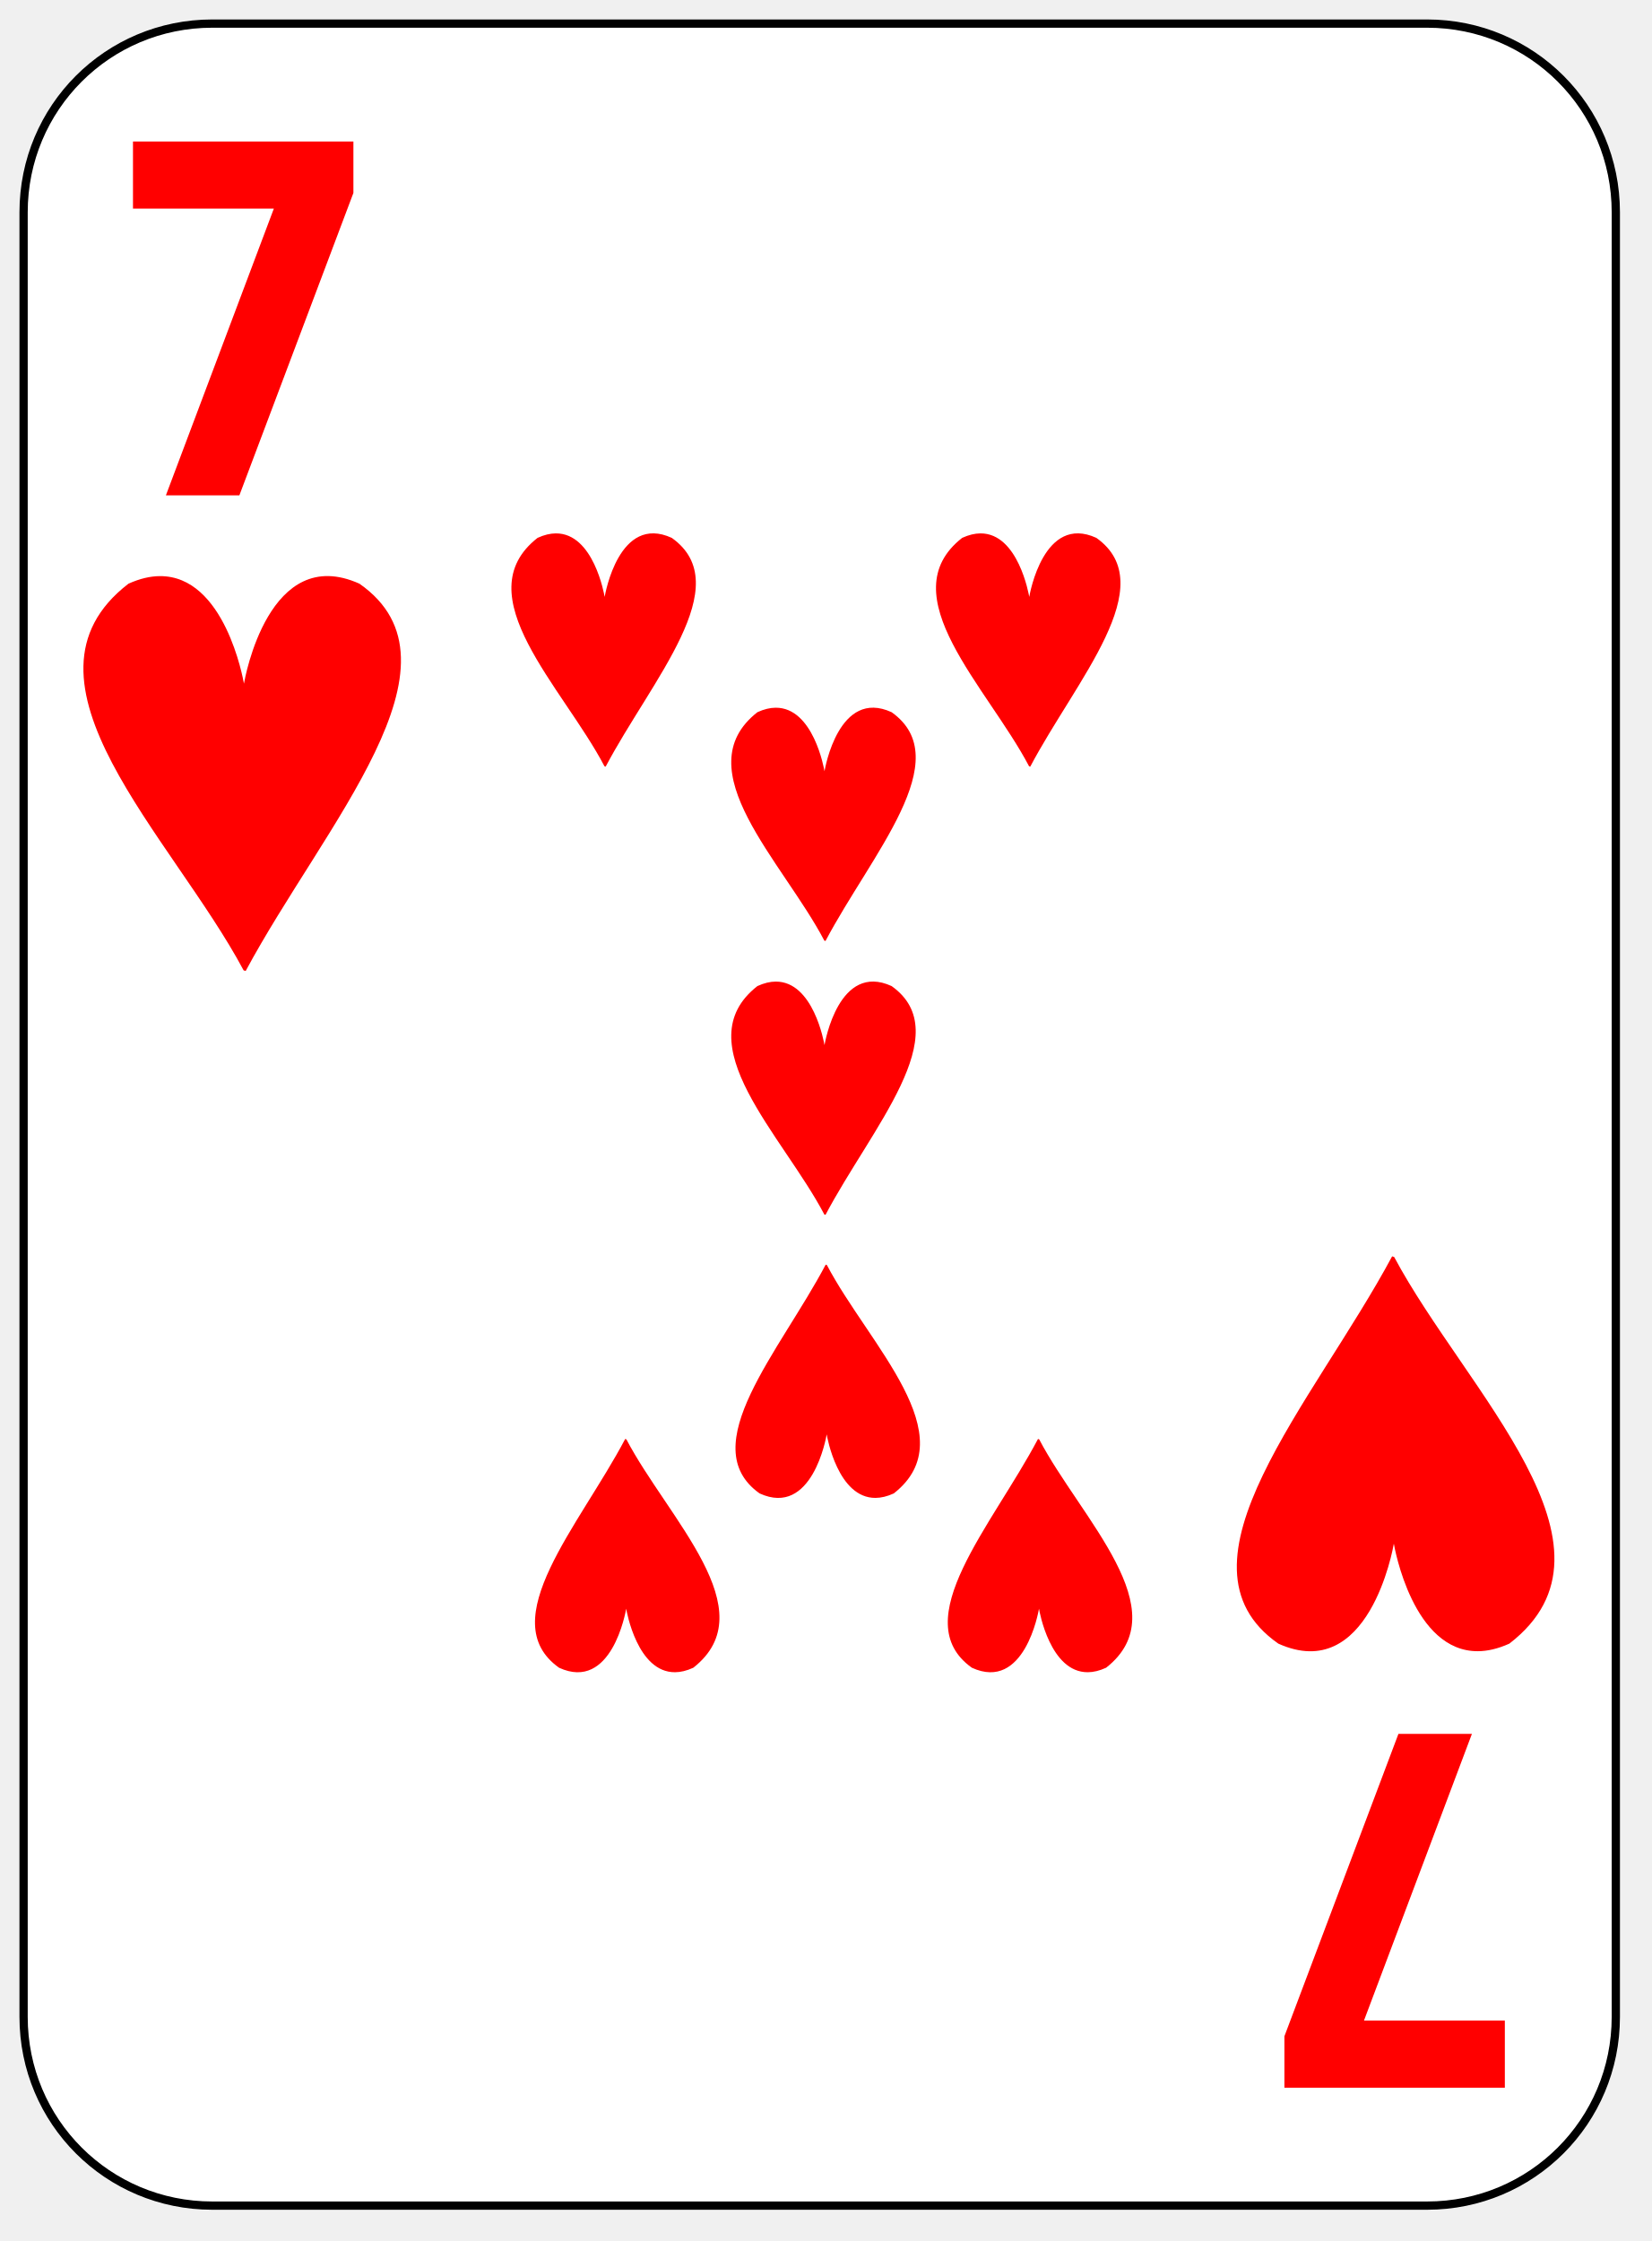
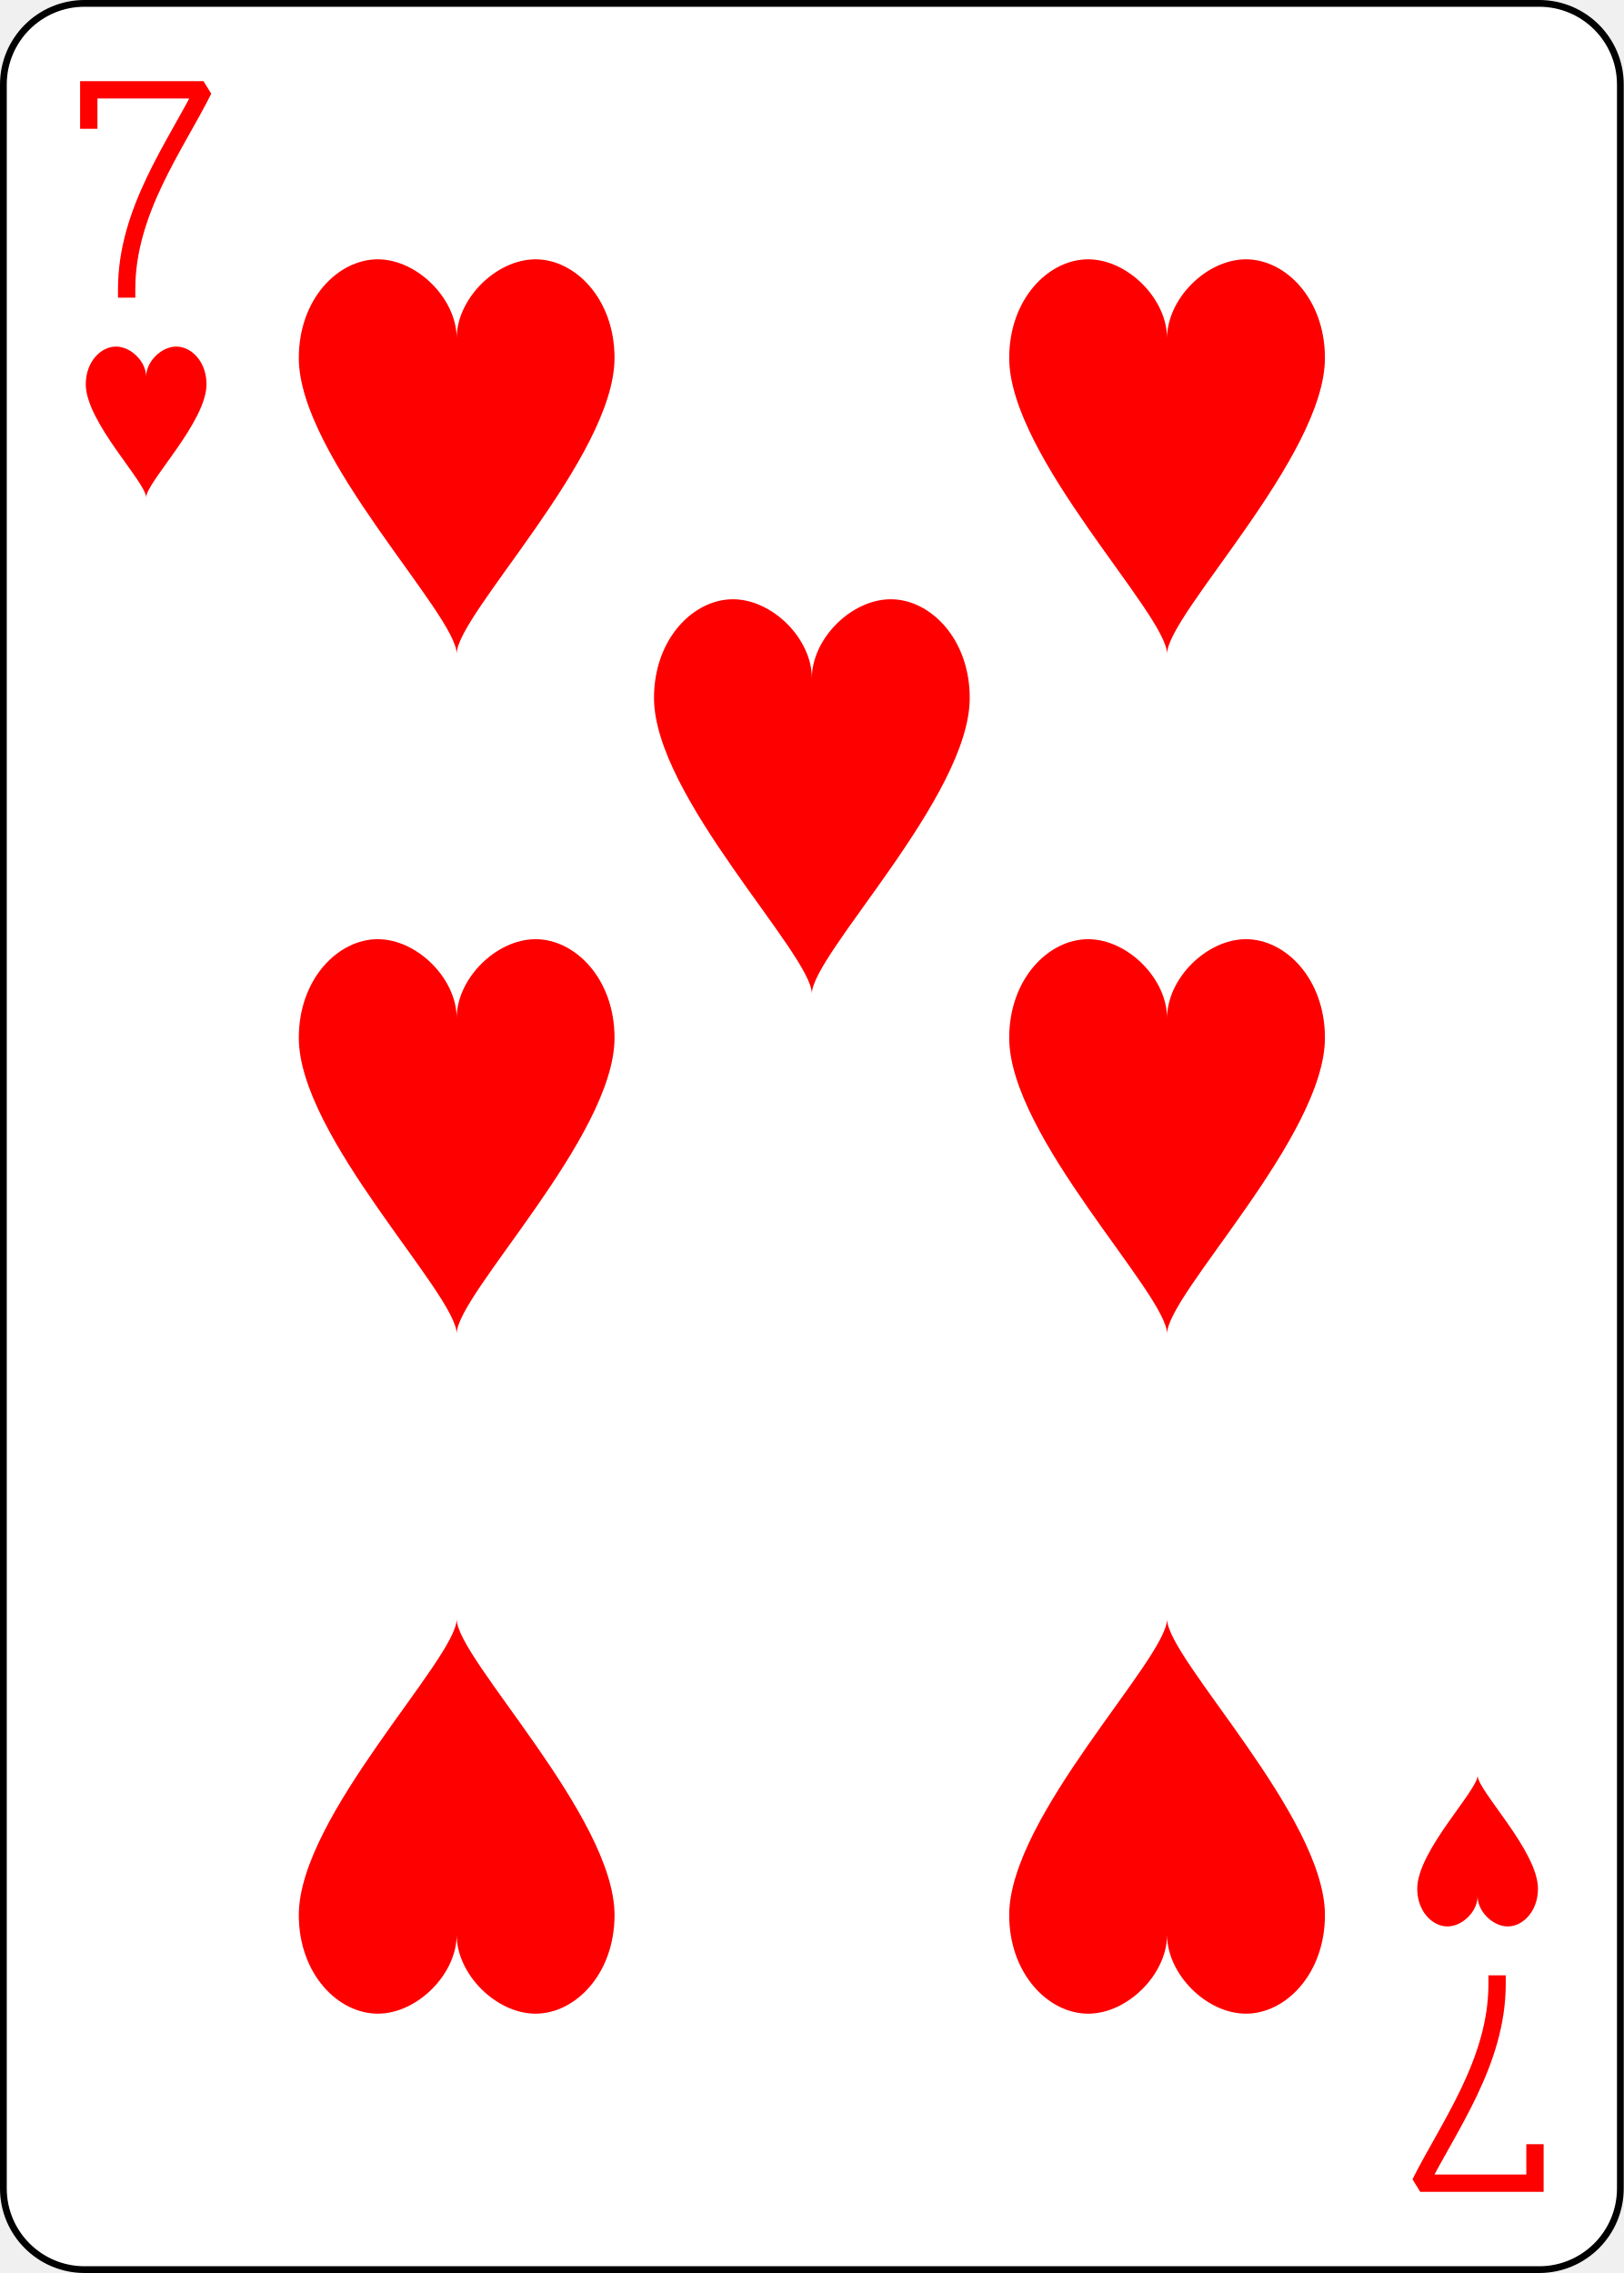
- <svg xmlns="http://www.w3.org/2000/svg" xmlns:xlink="http://www.w3.org/1999/xlink" version="1.0" x="0" y="0" preserveAspectRatio="xMinYMin meet" viewBox="0 0 140 190" height="190" id="svg2">
-   <defs id="defs3">
-     <linearGradient id="linearGradient3920">
-       <stop style="stop-color:#ffffff;stop-opacity:1;" offset="0" id="stop3922" />
-       <stop style="stop-color:#ffffff;stop-opacity:0;" offset="1" id="stop3924" />
-     </linearGradient>
-     <linearGradient id="linearGradient2060">
-       <stop style="stop-color:#ebf0d0;stop-opacity:1;" offset="0" id="stop2062" />
-       <stop style="stop-color:#ffffeb;stop-opacity:1;" offset="1" id="stop2064" />
-     </linearGradient>
-     <linearGradient id="linearGradient1575">
-       <stop style="stop-color:#ffffff;stop-opacity:0.5;" offset="0" id="stop1576" />
-       <stop style="stop-color:#ffffff;stop-opacity:0;" offset="1" id="stop1577" />
-     </linearGradient>
-     <linearGradient x1="2" y1="63.1" x2="109" y2="128.695" id="linearGradient4853" xlink:href="#linearGradient2060" gradientUnits="userSpaceOnUse" gradientTransform="translate(0,-1)" />
-     <linearGradient x1="233.887" y1="142.784" x2="159.435" y2="209.561" id="linearGradient3926" xlink:href="#linearGradient3920" gradientUnits="userSpaceOnUse" />
-     <linearGradient x1="233.887" y1="142.784" x2="159.435" y2="209.561" id="linearGradient1368" xlink:href="#linearGradient3920" gradientUnits="userSpaceOnUse" />
-     <linearGradient x1="2" y1="63.1" x2="109" y2="128.695" id="linearGradient1366" xlink:href="#linearGradient2060" gradientUnits="userSpaceOnUse" gradientTransform="translate(0,-1)" />
-     <linearGradient id="linearGradient1360">
-       <stop style="stop-color:#ffffff;stop-opacity:0.5;" offset="0" id="stop1362" />
-       <stop style="stop-color:#ffffff;stop-opacity:0;" offset="1" id="stop1364" />
-     </linearGradient>
-     <linearGradient id="linearGradient1354">
-       <stop style="stop-color:#ebf0d0;stop-opacity:1;" offset="0" id="stop1356" />
-       <stop style="stop-color:#ffffeb;stop-opacity:1;" offset="1" id="stop1358" />
-     </linearGradient>
-     <linearGradient x1="2" y1="63.1" x2="109" y2="128.695" id="linearGradient1398" xlink:href="#linearGradient2060" gradientUnits="userSpaceOnUse" gradientTransform="translate(0,-1)" />
-     <linearGradient x1="2" y1="63.1" x2="109" y2="128.695" id="linearGradient4980" xlink:href="#linearGradient2060" gradientUnits="userSpaceOnUse" gradientTransform="translate(0,-1)" />
-     <linearGradient id="linearGradient4913">
-       <stop style="stop-color:#ebf0d0;stop-opacity:1;" offset="0" id="stop4915" />
-       <stop style="stop-color:#ffffeb;stop-opacity:1;" offset="1" id="stop4917" />
-     </linearGradient>
-     <linearGradient id="linearGradient4919">
-       <stop style="stop-color:#ffffff;stop-opacity:0.5;" offset="0" id="stop4921" />
-       <stop style="stop-color:#ffffff;stop-opacity:0;" offset="1" id="stop4923" />
-     </linearGradient>
-     <linearGradient x1="2" y1="63.1" x2="109" y2="128.695" id="linearGradient4925" xlink:href="#linearGradient2060" gradientUnits="userSpaceOnUse" gradientTransform="translate(0,-1)" />
-     <linearGradient x1="233.887" y1="142.784" x2="159.435" y2="209.561" id="linearGradient4927" xlink:href="#linearGradient3920" gradientUnits="userSpaceOnUse" />
-     <linearGradient x1="233.887" y1="142.784" x2="159.435" y2="209.561" id="linearGradient4929" xlink:href="#linearGradient3920" gradientUnits="userSpaceOnUse" />
-     <linearGradient x1="2" y1="63.1" x2="109" y2="128.695" id="linearGradient4931" xlink:href="#linearGradient2060" gradientUnits="userSpaceOnUse" gradientTransform="translate(0,-1)" />
-     <linearGradient id="linearGradient4933">
-       <stop style="stop-color:#ffffff;stop-opacity:0.5;" offset="0" id="stop4935" />
-       <stop style="stop-color:#ffffff;stop-opacity:0;" offset="1" id="stop4937" />
-     </linearGradient>
-     <linearGradient id="linearGradient4939">
-       <stop style="stop-color:#ebf0d0;stop-opacity:1;" offset="0" id="stop4941" />
-       <stop style="stop-color:#ffffeb;stop-opacity:1;" offset="1" id="stop4943" />
-     </linearGradient>
-     <linearGradient x1="2" y1="63.1" x2="109" y2="128.695" id="linearGradient4945" xlink:href="#linearGradient2060" gradientUnits="userSpaceOnUse" gradientTransform="translate(0,-1)" />
-     <linearGradient id="linearGradient4523">
-       <stop style="stop-color:#ebf0d0;stop-opacity:1;" offset="0" id="stop4525" />
-       <stop style="stop-color:#ffffeb;stop-opacity:1;" offset="1" id="stop4527" />
-     </linearGradient>
-     <linearGradient id="linearGradient4529">
-       <stop style="stop-color:#ffffff;stop-opacity:0.5;" offset="0" id="stop4531" />
-       <stop style="stop-color:#ffffff;stop-opacity:0;" offset="1" id="stop4533" />
-     </linearGradient>
-     <linearGradient x1="2" y1="63.1" x2="109" y2="128.695" id="linearGradient4535" xlink:href="#linearGradient2060" gradientUnits="userSpaceOnUse" gradientTransform="translate(0,-1)" />
-     <linearGradient x1="233.887" y1="142.784" x2="159.435" y2="209.561" id="linearGradient4537" xlink:href="#linearGradient3920" gradientUnits="userSpaceOnUse" />
-     <linearGradient x1="233.887" y1="142.784" x2="159.435" y2="209.561" id="linearGradient4539" xlink:href="#linearGradient3920" gradientUnits="userSpaceOnUse" />
-     <linearGradient x1="2" y1="63.1" x2="109" y2="128.695" id="linearGradient4541" xlink:href="#linearGradient2060" gradientUnits="userSpaceOnUse" gradientTransform="translate(0,-1)" />
-     <linearGradient id="linearGradient4543">
-       <stop style="stop-color:#ffffff;stop-opacity:0.5;" offset="0" id="stop4545" />
-       <stop style="stop-color:#ffffff;stop-opacity:0;" offset="1" id="stop4547" />
-     </linearGradient>
-     <linearGradient id="linearGradient4549">
-       <stop style="stop-color:#ebf0d0;stop-opacity:1;" offset="0" id="stop4551" />
-       <stop style="stop-color:#ffffeb;stop-opacity:1;" offset="1" id="stop4553" />
-     </linearGradient>
-     <linearGradient x1="2" y1="63.1" x2="109" y2="128.695" id="linearGradient4555" xlink:href="#linearGradient2060" gradientUnits="userSpaceOnUse" gradientTransform="translate(0,-1)" />
-     <linearGradient id="linearGradient3891">
-       <stop style="stop-color:#ebf0d0;stop-opacity:1;" offset="0" id="stop3893" />
-       <stop style="stop-color:#ffffeb;stop-opacity:1;" offset="1" id="stop3895" />
-     </linearGradient>
-     <linearGradient id="linearGradient3897">
-       <stop style="stop-color:#ffffff;stop-opacity:0.5;" offset="0" id="stop3899" />
-       <stop style="stop-color:#ffffff;stop-opacity:0;" offset="1" id="stop3901" />
-     </linearGradient>
-     <linearGradient x1="2" y1="63.1" x2="109" y2="128.695" id="linearGradient3903" xlink:href="#linearGradient2060" gradientUnits="userSpaceOnUse" gradientTransform="translate(0,-1)" />
-     <linearGradient x1="233.887" y1="142.784" x2="159.435" y2="209.561" id="linearGradient3905" xlink:href="#linearGradient3920" gradientUnits="userSpaceOnUse" />
-     <linearGradient x1="233.887" y1="142.784" x2="159.435" y2="209.561" id="linearGradient3907" xlink:href="#linearGradient3920" gradientUnits="userSpaceOnUse" />
-     <linearGradient x1="2" y1="63.1" x2="109" y2="128.695" id="linearGradient3909" xlink:href="#linearGradient2060" gradientUnits="userSpaceOnUse" gradientTransform="translate(0,-1)" />
-     <linearGradient id="linearGradient3911">
-       <stop style="stop-color:#ffffff;stop-opacity:0.5;" offset="0" id="stop3913" />
-       <stop style="stop-color:#ffffff;stop-opacity:0;" offset="1" id="stop3915" />
-     </linearGradient>
-     <linearGradient id="linearGradient3917">
-       <stop style="stop-color:#ebf0d0;stop-opacity:1;" offset="0" id="stop3919" />
-       <stop style="stop-color:#ffffeb;stop-opacity:1;" offset="1" id="stop3921" />
-     </linearGradient>
-     <linearGradient x1="2" y1="63.1" x2="109" y2="128.695" id="linearGradient3923" xlink:href="#linearGradient2060" gradientUnits="userSpaceOnUse" gradientTransform="translate(0,-1)" />
-     <linearGradient id="linearGradient3390">
-       <stop style="stop-color:#ebf0d0;stop-opacity:1;" offset="0" id="stop3392" />
-       <stop style="stop-color:#ffffeb;stop-opacity:1;" offset="1" id="stop3394" />
-     </linearGradient>
-     <linearGradient id="linearGradient3396">
-       <stop style="stop-color:#ffffff;stop-opacity:0.5;" offset="0" id="stop3398" />
-       <stop style="stop-color:#ffffff;stop-opacity:0;" offset="1" id="stop3400" />
-     </linearGradient>
-     <linearGradient x1="2" y1="63.1" x2="109" y2="128.695" id="linearGradient3402" xlink:href="#linearGradient2060" gradientUnits="userSpaceOnUse" gradientTransform="translate(0,-1)" />
-     <linearGradient x1="233.887" y1="142.784" x2="159.435" y2="209.561" id="linearGradient3404" xlink:href="#linearGradient3920" gradientUnits="userSpaceOnUse" />
-     <linearGradient x1="233.887" y1="142.784" x2="159.435" y2="209.561" id="linearGradient3406" xlink:href="#linearGradient3920" gradientUnits="userSpaceOnUse" />
-     <linearGradient x1="2" y1="63.1" x2="109" y2="128.695" id="linearGradient3408" xlink:href="#linearGradient2060" gradientUnits="userSpaceOnUse" gradientTransform="translate(0,-1)" />
-     <linearGradient id="linearGradient3410">
-       <stop style="stop-color:#ffffff;stop-opacity:0.5;" offset="0" id="stop3412" />
-       <stop style="stop-color:#ffffff;stop-opacity:0;" offset="1" id="stop3414" />
-     </linearGradient>
-     <linearGradient id="linearGradient3416">
-       <stop style="stop-color:#ebf0d0;stop-opacity:1;" offset="0" id="stop3418" />
-       <stop style="stop-color:#ffffeb;stop-opacity:1;" offset="1" id="stop3420" />
-     </linearGradient>
-     <linearGradient x1="2" y1="63.1" x2="109" y2="128.695" id="linearGradient3422" xlink:href="#linearGradient2060" gradientUnits="userSpaceOnUse" gradientTransform="translate(0,-1)" />
-     <linearGradient id="linearGradient2535">
-       <stop style="stop-color:#ebf0d0;stop-opacity:1;" offset="0" id="stop2537" />
-       <stop style="stop-color:#ffffeb;stop-opacity:1;" offset="1" id="stop2539" />
-     </linearGradient>
-     <linearGradient id="linearGradient2541">
-       <stop style="stop-color:#ffffff;stop-opacity:0.5;" offset="0" id="stop2543" />
-       <stop style="stop-color:#ffffff;stop-opacity:0;" offset="1" id="stop2545" />
-     </linearGradient>
-     <linearGradient x1="2" y1="63.1" x2="109" y2="128.695" id="linearGradient2547" xlink:href="#linearGradient2060" gradientUnits="userSpaceOnUse" gradientTransform="translate(0,-1)" />
-     <linearGradient x1="233.887" y1="142.784" x2="159.435" y2="209.561" id="linearGradient2549" xlink:href="#linearGradient3920" gradientUnits="userSpaceOnUse" />
-     <linearGradient x1="233.887" y1="142.784" x2="159.435" y2="209.561" id="linearGradient2551" xlink:href="#linearGradient3920" gradientUnits="userSpaceOnUse" />
-     <linearGradient x1="2" y1="63.1" x2="109" y2="128.695" id="linearGradient2553" xlink:href="#linearGradient2060" gradientUnits="userSpaceOnUse" gradientTransform="translate(0,-1)" />
-     <linearGradient id="linearGradient2555">
-       <stop style="stop-color:#ffffff;stop-opacity:0.5;" offset="0" id="stop2557" />
-       <stop style="stop-color:#ffffff;stop-opacity:0;" offset="1" id="stop2559" />
-     </linearGradient>
-     <linearGradient id="linearGradient2561">
-       <stop style="stop-color:#ebf0d0;stop-opacity:1;" offset="0" id="stop2563" />
-       <stop style="stop-color:#ffffeb;stop-opacity:1;" offset="1" id="stop2565" />
-     </linearGradient>
-     <linearGradient x1="2" y1="63.1" x2="109" y2="128.695" id="linearGradient2567" xlink:href="#linearGradient2060" gradientUnits="userSpaceOnUse" gradientTransform="translate(0,-1)" />
-     <linearGradient id="linearGradient2318">
-       <stop style="stop-color:#ebf0d0;stop-opacity:1;" offset="0" id="stop2320" />
-       <stop style="stop-color:#ffffeb;stop-opacity:1;" offset="1" id="stop2322" />
-     </linearGradient>
-     <linearGradient id="linearGradient2324">
-       <stop style="stop-color:#ffffff;stop-opacity:0.5;" offset="0" id="stop2326" />
-       <stop style="stop-color:#ffffff;stop-opacity:0;" offset="1" id="stop2328" />
-     </linearGradient>
-     <linearGradient x1="2" y1="63.1" x2="109" y2="128.695" id="linearGradient2330" xlink:href="#linearGradient2060" gradientUnits="userSpaceOnUse" gradientTransform="translate(0,-1)" />
-     <linearGradient x1="233.887" y1="142.784" x2="159.435" y2="209.561" id="linearGradient2332" xlink:href="#linearGradient3920" gradientUnits="userSpaceOnUse" />
-     <linearGradient x1="233.887" y1="142.784" x2="159.435" y2="209.561" id="linearGradient2334" xlink:href="#linearGradient3920" gradientUnits="userSpaceOnUse" />
-     <linearGradient x1="2" y1="63.1" x2="109" y2="128.695" id="linearGradient2336" xlink:href="#linearGradient2060" gradientUnits="userSpaceOnUse" gradientTransform="translate(0,-1)" />
-     <linearGradient id="linearGradient2338">
-       <stop style="stop-color:#ffffff;stop-opacity:0.5;" offset="0" id="stop2340" />
-       <stop style="stop-color:#ffffff;stop-opacity:0;" offset="1" id="stop2342" />
-     </linearGradient>
-     <linearGradient id="linearGradient2344">
-       <stop style="stop-color:#ebf0d0;stop-opacity:1;" offset="0" id="stop2346" />
-       <stop style="stop-color:#ffffeb;stop-opacity:1;" offset="1" id="stop2348" />
-     </linearGradient>
-     <linearGradient x1="2" y1="63.1" x2="109" y2="128.695" id="linearGradient2350" xlink:href="#linearGradient2060" gradientUnits="userSpaceOnUse" gradientTransform="translate(0,-1)" />
-     <linearGradient x1="2" y1="63.1" x2="109" y2="128.695" id="linearGradient4698" xlink:href="#linearGradient2060" gradientUnits="userSpaceOnUse" gradientTransform="translate(0,-1)" />
-     <linearGradient id="linearGradient4692">
-       <stop style="stop-color:#ebf0d0;stop-opacity:1;" offset="0" id="stop4694" />
-       <stop style="stop-color:#ffffeb;stop-opacity:1;" offset="1" id="stop4696" />
-     </linearGradient>
-     <linearGradient id="linearGradient4686">
-       <stop style="stop-color:#ffffff;stop-opacity:0.5;" offset="0" id="stop4688" />
-       <stop style="stop-color:#ffffff;stop-opacity:0;" offset="1" id="stop4690" />
-     </linearGradient>
-     <linearGradient x1="2" y1="63.1" x2="109" y2="128.695" id="linearGradient4684" xlink:href="#linearGradient2060" gradientUnits="userSpaceOnUse" gradientTransform="translate(0,-1)" />
-     <linearGradient x1="233.887" y1="142.784" x2="159.435" y2="209.561" id="linearGradient4682" xlink:href="#linearGradient3920" gradientUnits="userSpaceOnUse" />
-     <linearGradient x1="233.887" y1="142.784" x2="159.435" y2="209.561" id="linearGradient4680" xlink:href="#linearGradient3920" gradientUnits="userSpaceOnUse" />
-     <linearGradient x1="2" y1="63.1" x2="109" y2="128.695" id="linearGradient4678" xlink:href="#linearGradient2060" gradientUnits="userSpaceOnUse" gradientTransform="translate(0,-1)" />
-     <linearGradient id="linearGradient4672">
-       <stop style="stop-color:#ffffff;stop-opacity:0.5;" offset="0" id="stop4674" />
-       <stop style="stop-color:#ffffff;stop-opacity:0;" offset="1" id="stop4676" />
-     </linearGradient>
-     <linearGradient id="linearGradient4666">
-       <stop style="stop-color:#ebf0d0;stop-opacity:1;" offset="0" id="stop4668" />
-       <stop style="stop-color:#ffffeb;stop-opacity:1;" offset="1" id="stop4670" />
-     </linearGradient>
-     <linearGradient x1="2" y1="63.1" x2="109" y2="128.695" id="linearGradient4842" xlink:href="#linearGradient2060" gradientUnits="userSpaceOnUse" gradientTransform="translate(0,-1)" />
+ <svg xmlns="http://www.w3.org/2000/svg" xmlns:xlink="http://www.w3.org/1999/xlink" class="card" face="7H" height="3.5in" preserveAspectRatio="none" viewBox="-120 -168 240 336" width="2.5in">
+   <defs>
+     <symbol id="SH7" viewBox="-600 -600 1200 1200" preserveAspectRatio="xMinYMid">
+       <path d="M0 -300C0 -400 100 -500 200 -500C300 -500 400 -400 400 -250C400 0 0 400 0 500C0 400 -400 0 -400 -250C-400 -400 -300 -500 -200 -500C-100 -500 0 -400 -0 -300Z" fill="red" />
+     </symbol>
+     <symbol id="VH7" viewBox="-500 -500 1000 1000" preserveAspectRatio="xMinYMid">
+       <path d="M-265 -320L-265 -460L265 -460C135 -200 -90 100 -90 460" stroke="red" stroke-width="80" stroke-linecap="square" stroke-miterlimit="1.5" fill="none" />
+     </symbol>
  </defs>
-   <g id="layer1">
-     <g id="g5630">
-       <path id="rect1306" d="M 18,2 L 121,2 C 129.864,2 137,9.136 137,18 L 137,171 C 137,179.864 129.864,187 121,187 L 18,187 C 9.136,187 2,179.864 2,171 L 2,18 C 2,9.136 9.136,2 18,2 z " style="fill:#ffffff;fill-opacity:1;stroke:black;stroke-width:0.7;stroke-miterlimit:4;stroke-dashoffset:0;stroke-opacity:1" />
-     </g>
-     <g id="g5495" transform="translate(-448.5,-231.5)" />
-   </g>
-   <path d="M 11.275,11.998 L 29.964,11.998 L 29.964,16.358 L 20.296,41.998 L 14.066,41.998 L 23.219,17.685 L 11.275,17.685 L 11.275,11.998" style="font-size:37.418;font-style:normal;font-variant:normal;font-weight:bold;font-stretch:normal;fill:#ff0000;fill-opacity:1;stroke:none;stroke-width:1px;stroke-linecap:butt;stroke-linejoin:miter;stroke-opacity:1;font-family:Bitstream Vera Sans;text-anchor:start;writing-mode:lr-tb" id="text1386" />
-   <g transform="matrix(0.286388,0,0,0.388772,-29.60833,-9.472414)" style="fill:#ff0000;fill-opacity:1" id="g1390">
-     <path d="M 147.206,156.417 C 144.67,156.43 141.884,156.899 138.8,157.948 C 105.177,177.485 150.505,208.989 169.644,236.042 L 170.196,236.18 C 191.229,206.611 231.268,174.072 200.675,157.948 C 176.438,149.704 169.963,177.146 169.737,178.136 C 169.54,177.272 164.595,156.329 147.206,156.417 z " transform="matrix(1.105375,0,0,1.079637,-12.01415,-18.86731)" style="fill-rule:evenodd;stroke:none;stroke-width:3.429;stroke-linecap:butt;stroke-linejoin:round;stroke-miterlimit:4;stroke-opacity:1" id="path1392" />
-   </g>
-   <path d="M 127.591,177.002 L 108.901,177.002 L 108.901,172.642 L 118.57,147.002 L 124.8,147.002 L 115.646,171.315 L 127.591,171.315 L 127.591,177.002" style="font-size:37.418;font-style:normal;font-variant:normal;font-weight:bold;font-stretch:normal;fill:#ff0000;fill-opacity:1;stroke:none;stroke-width:1px;stroke-linecap:butt;stroke-linejoin:miter;stroke-opacity:1;font-family:Bitstream Vera Sans;text-anchor:start;writing-mode:lr-tb" id="text14684" />
-   <g transform="matrix(-0.286429,0,0,-0.388772,168.4791,198.3135)" style="fill:#ff0000;fill-opacity:1" id="g14688">
-     <path d="M 147.206,156.417 C 144.67,156.43 141.884,156.899 138.8,157.948 C 105.177,177.485 150.505,208.989 169.644,236.042 L 170.196,236.18 C 191.229,206.611 231.268,174.072 200.675,157.948 C 176.438,149.704 169.963,177.146 169.737,178.136 C 169.54,177.272 164.595,156.329 147.206,156.417 z " transform="matrix(1.105375,0,0,1.079637,-12.01415,-18.86731)" style="fill-rule:evenodd;stroke:none;stroke-width:3.429;stroke-linecap:butt;stroke-linejoin:round;stroke-miterlimit:4;stroke-opacity:1" id="path14690" />
-   </g>
-   <g id="g4803">
-     <g transform="translate(333.5,184.5)" id="g2352" />
-     <g id="g2569">
-       <g id="g3424">
-         <g transform="translate(329.5,183.5)" id="g3925" />
-         <g transform="translate(325.5,242.5)" id="g4557">
-           <g transform="translate(0,-57)" id="g4947" />
-         </g>
-       </g>
-     </g>
-   </g>
-   <g transform="matrix(0.166355,0,0,0.22966,22.05389,10.77234)" style="fill-opacity:1;fill:#ff0000" id="g1861">
-     <path d="M 147.206,156.417 C 144.67,156.43 141.884,156.899 138.8,157.948 C 105.177,177.485 150.505,208.989 169.644,236.042 L 170.196,236.18 C 191.229,206.611 231.268,174.072 200.675,157.948 C 176.438,149.704 169.963,177.146 169.737,178.136 C 169.54,177.272 164.595,156.329 147.206,156.417 z " transform="matrix(1.105375,0,0,1.079637,-12.01415,-18.86731)" style="fill-rule:evenodd;stroke:none;stroke-width:3.429;stroke-linecap:butt;stroke-linejoin:round;stroke-miterlimit:4;stroke-opacity:1" id="path1863" />
-   </g>
-   <g transform="matrix(0.166355,0,0,0.22966,58.05389,10.77234)" style="fill-opacity:1;fill:#ff0000" id="g4856">
-     <path d="M 147.206,156.417 C 144.67,156.43 141.884,156.899 138.8,157.948 C 105.177,177.485 150.505,208.989 169.644,236.042 L 170.196,236.18 C 191.229,206.611 231.268,174.072 200.675,157.948 C 176.438,149.704 169.963,177.146 169.737,178.136 C 169.54,177.272 164.595,156.329 147.206,156.417 z " transform="matrix(1.105375,0,0,1.079637,-12.01415,-18.86731)" style="fill-rule:evenodd;stroke:none;stroke-width:3.429;stroke-linecap:butt;stroke-linejoin:round;stroke-miterlimit:4;stroke-opacity:1" id="path4858" />
-   </g>
-   <g transform="matrix(0.166355,0,0,0.22966,40.6939,25.55238)" style="fill-opacity:1;fill:#ff0000" id="g4860">
-     <path d="M 147.206,156.417 C 144.67,156.43 141.884,156.899 138.8,157.948 C 105.177,177.485 150.505,208.989 169.644,236.042 L 170.196,236.18 C 191.229,206.611 231.268,174.072 200.675,157.948 C 176.438,149.704 169.963,177.146 169.737,178.136 C 169.54,177.272 164.595,156.329 147.206,156.417 z " transform="matrix(1.105375,0,0,1.079637,-12.01415,-18.86731)" style="fill-rule:evenodd;stroke:none;stroke-width:3.429;stroke-linecap:butt;stroke-linejoin:round;stroke-miterlimit:4;stroke-opacity:1" id="path4862" />
-   </g>
-   <g transform="matrix(0.166355,0,0,0.22966,40.6939,48.77234)" style="fill-opacity:1;fill:#ff0000" id="g4864">
-     <path d="M 147.206,156.417 C 144.67,156.43 141.884,156.899 138.8,157.948 C 105.177,177.485 150.505,208.989 169.644,236.042 L 170.196,236.18 C 191.229,206.611 231.268,174.072 200.675,157.948 C 176.438,149.704 169.963,177.146 169.737,178.136 C 169.54,177.272 164.595,156.329 147.206,156.417 z " transform="matrix(1.105375,0,0,1.079637,-12.01415,-18.86731)" style="fill-rule:evenodd;stroke:none;stroke-width:3.429;stroke-linecap:butt;stroke-linejoin:round;stroke-miterlimit:4;stroke-opacity:1" id="path4866" />
-   </g>
-   <g transform="matrix(-0.166355,0,0,-0.22966,117.3061,176.2277)" style="fill-opacity:1;fill:#ff0000" id="g4868">
-     <path d="M 147.206,156.417 C 144.67,156.43 141.884,156.899 138.8,157.948 C 105.177,177.485 150.505,208.989 169.644,236.042 L 170.196,236.18 C 191.229,206.611 231.268,174.072 200.675,157.948 C 176.438,149.704 169.963,177.146 169.737,178.136 C 169.54,177.272 164.595,156.329 147.206,156.417 z " transform="matrix(1.105375,0,0,1.079637,-12.01415,-18.86731)" style="fill-rule:evenodd;stroke:none;stroke-width:3.429;stroke-linecap:butt;stroke-linejoin:round;stroke-miterlimit:4;stroke-opacity:1" id="path4870" />
-   </g>
-   <g transform="matrix(-0.166355,0,0,-0.22966,99.3061,161.4476)" style="fill-opacity:1;fill:#ff0000" id="g4872">
-     <path d="M 147.206,156.417 C 144.67,156.43 141.884,156.899 138.8,157.948 C 105.177,177.485 150.505,208.989 169.644,236.042 L 170.196,236.18 C 191.229,206.611 231.268,174.072 200.675,157.948 C 176.438,149.704 169.963,177.146 169.737,178.136 C 169.54,177.272 164.595,156.329 147.206,156.417 z " transform="matrix(1.105375,0,0,1.079637,-12.01415,-18.86731)" style="fill-rule:evenodd;stroke:none;stroke-width:3.429;stroke-linecap:butt;stroke-linejoin:round;stroke-miterlimit:4;stroke-opacity:1" id="path4874" />
-   </g>
-   <g transform="matrix(-0.166355,0,0,-0.22966,82.3061,176.2277)" style="fill-opacity:1;fill:#ff0000" id="g4876">
-     <path d="M 147.206,156.417 C 144.67,156.43 141.884,156.899 138.8,157.948 C 105.177,177.485 150.505,208.989 169.644,236.042 L 170.196,236.18 C 191.229,206.611 231.268,174.072 200.675,157.948 C 176.438,149.704 169.963,177.146 169.737,178.136 C 169.54,177.272 164.595,156.329 147.206,156.417 z " transform="matrix(1.105375,0,0,1.079637,-12.01415,-18.86731)" style="fill-rule:evenodd;stroke:none;stroke-width:3.429;stroke-linecap:butt;stroke-linejoin:round;stroke-miterlimit:4;stroke-opacity:1" id="path4878" />
+   <rect width="239" height="335" x="-119.5" y="-167.5" rx="12" ry="12" fill="white" stroke="black" />
+   <use xlink:href="#VH7" height="32" width="32" x="-114.4" y="-156" />
+   <use xlink:href="#SH7" height="26.769" width="26.769" x="-111.784" y="-119" />
+   <use xlink:href="#SH7" height="70" width="70" x="-87.501" y="-135.501" />
+   <use xlink:href="#SH7" height="70" width="70" x="17.501" y="-135.501" />
+   <use xlink:href="#SH7" height="70" width="70" x="-87.501" y="-35" />
+   <use xlink:href="#SH7" height="70" width="70" x="17.501" y="-35" />
+   <use xlink:href="#SH7" height="70" width="70" x="-35" y="-85.25" />
+   <g transform="rotate(180)">
+     <use xlink:href="#VH7" height="32" width="32" x="-114.4" y="-156" />
+     <use xlink:href="#SH7" height="26.769" width="26.769" x="-111.784" y="-119" />
+     <use xlink:href="#SH7" height="70" width="70" x="-87.501" y="-135.501" />
+     <use xlink:href="#SH7" height="70" width="70" x="17.501" y="-135.501" />
  </g>
</svg>
